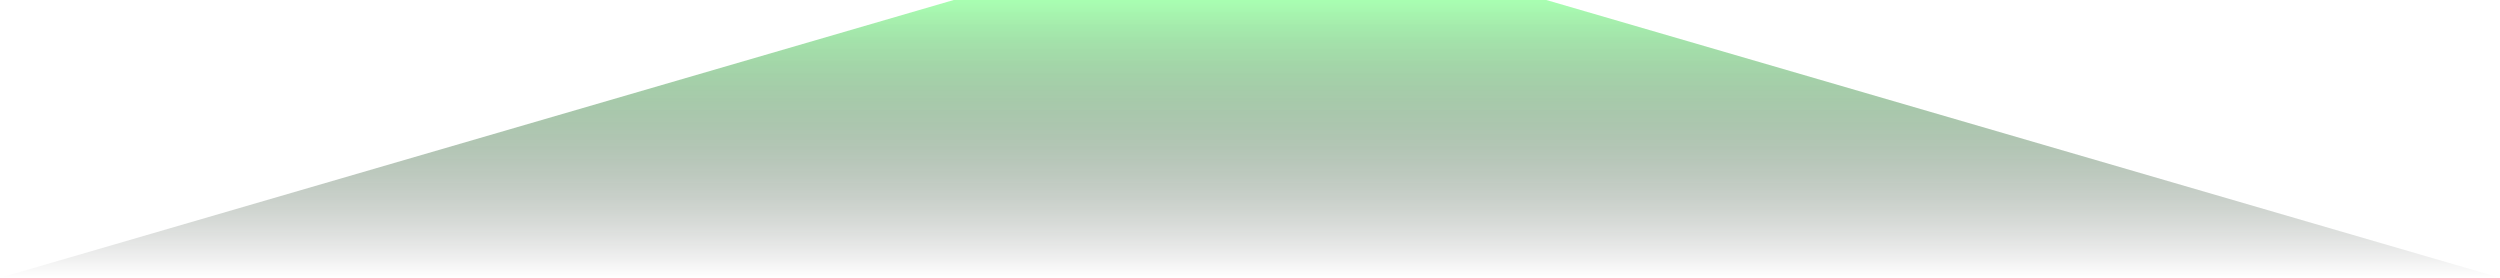
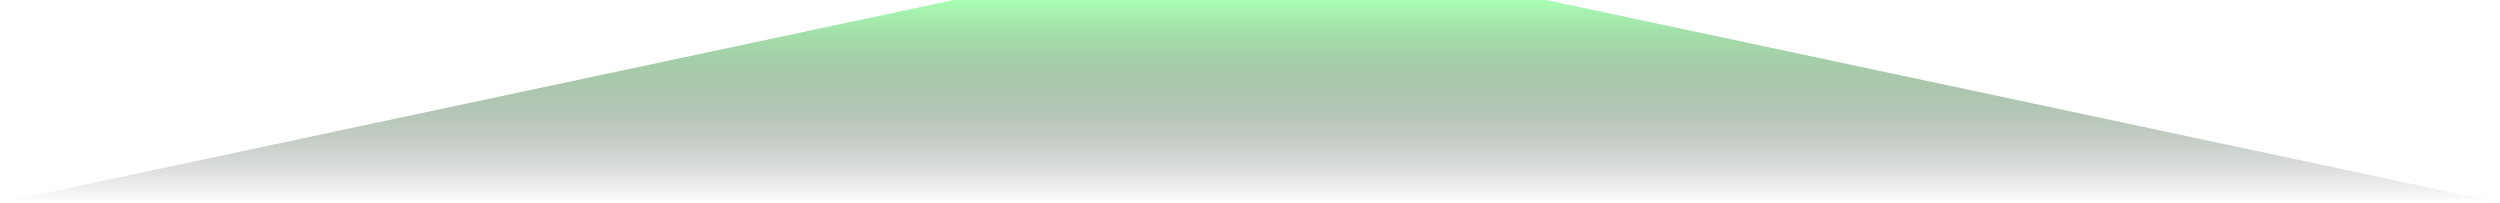
- <svg xmlns="http://www.w3.org/2000/svg" width="270" height="30" viewBox="0 0 270 30" fill="none">
-   <path d="M270 30L0 30L103 0L138 0L167 0L270 30Z" fill="url(#paint0_linear_942_66)" />
+ <svg xmlns="http://www.w3.org/2000/svg" width="370" height="30" viewBox="0 0 370 30" fill="none">
+   <path d="M370 30L-4.76837e-06 30L141.148 0L189.111 0L228.852 0L370 30Z" fill="url(#paint0_linear_942_66)" />
  <defs>
-     <linearGradient id="paint0_linear_942_66" x1="135" y1="30" x2="135" y2="0" gradientUnits="userSpaceOnUse">
+     <linearGradient id="paint0_linear_942_66" x1="185" y1="30" x2="185" y2="0" gradientUnits="userSpaceOnUse">
      <stop stop-color="#191919" stop-opacity="0" />
      <stop offset="1" stop-color="#A9FFB2" />
    </linearGradient>
  </defs>
</svg>
